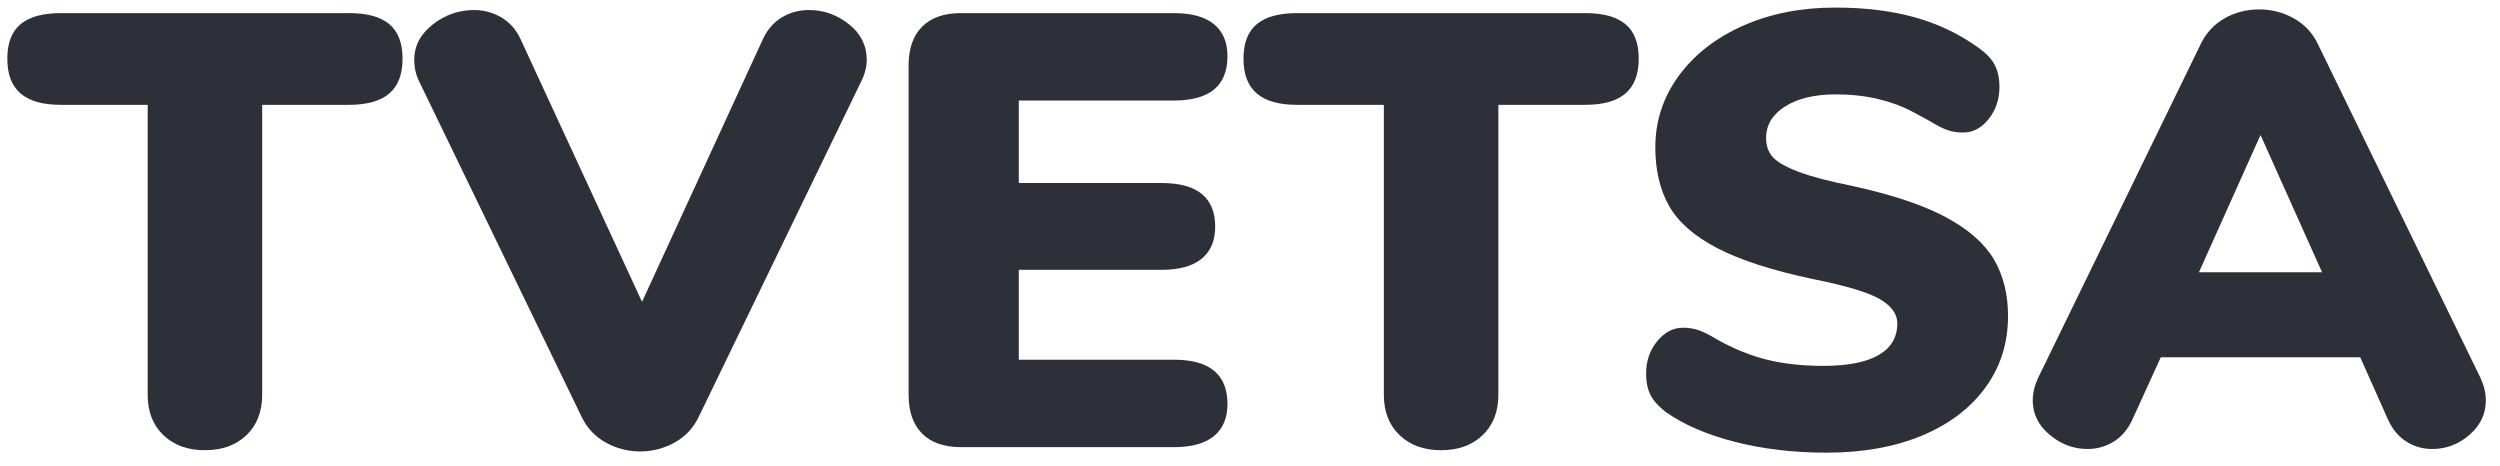
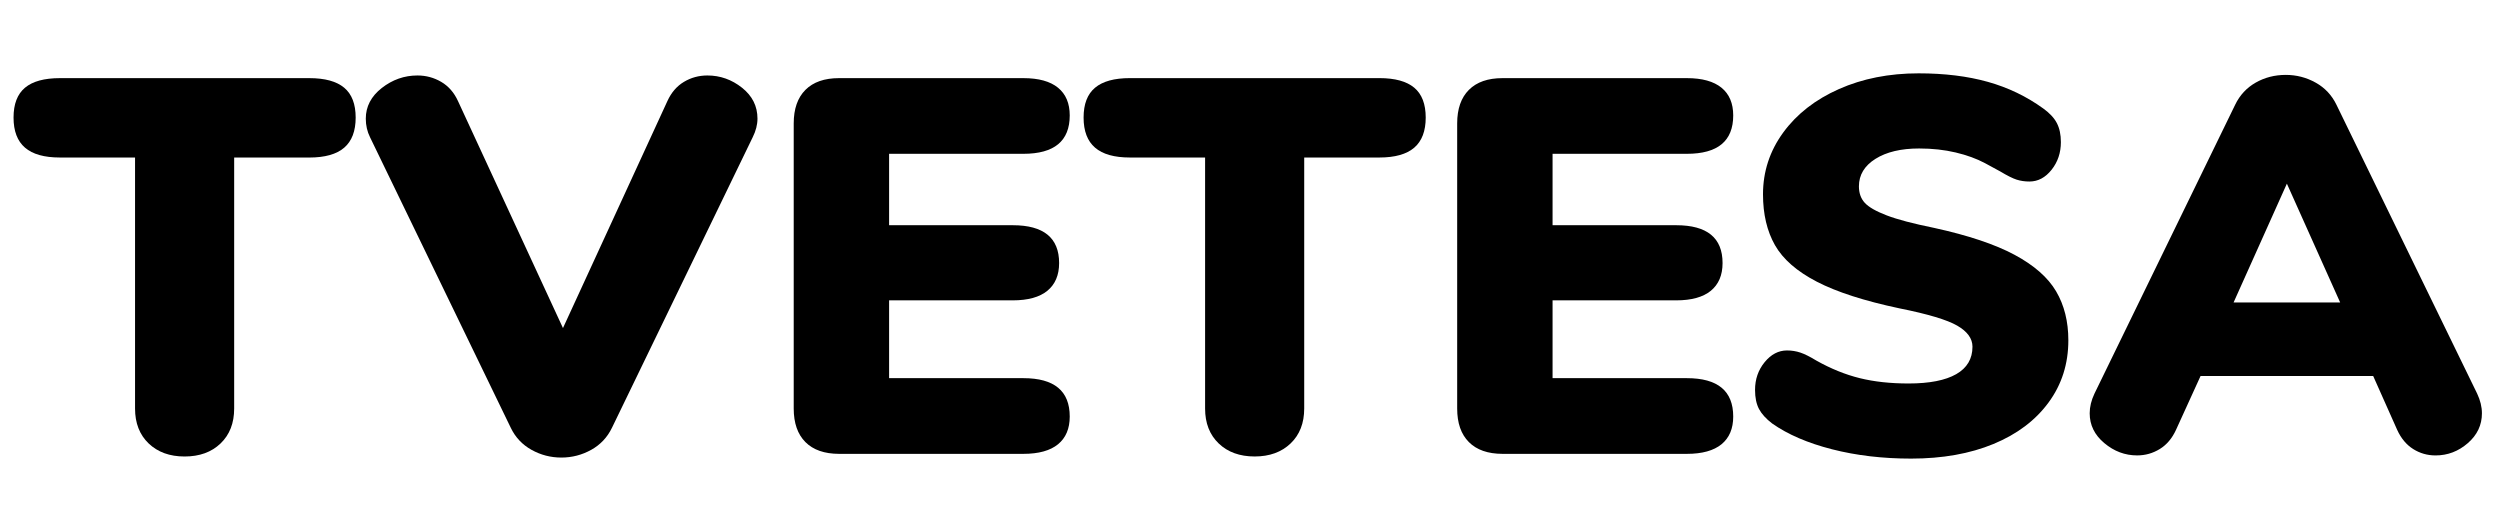
- <svg xmlns="http://www.w3.org/2000/svg" version="1.1" id="Layer_1" x="0px" y="0px" width="97.46px" height="18.157px" viewBox="0 0 97.46 18.157" enable-background="new 0 0 97.46 18.157" xml:space="preserve">
+ <svg xmlns="http://www.w3.org/2000/svg" version="1.1" id="Layer_1" x="0px" y="0px" width="112.591px" height="22.901px" viewBox="0 0 112.591 22.901" enable-background="new 0 0 112.591 22.901" xml:space="preserve">
  <g>
-     <path fill="#2D3038" d="M6.369,16.963c-0.408-0.392-0.612-0.916-0.612-1.572V4.087H2.373c-0.704,0-1.228-0.147-1.572-0.444   C0.457,3.347,0.285,2.896,0.285,2.287c0-0.608,0.172-1.056,0.516-1.344c0.344-0.288,0.868-0.432,1.572-0.432h11.232   c0.704,0,1.228,0.144,1.572,0.432c0.344,0.288,0.516,0.736,0.516,1.344c0,0.608-0.172,1.06-0.516,1.356   c-0.344,0.296-0.868,0.444-1.572,0.444h-3.384v11.304c0,0.656-0.204,1.18-0.612,1.572c-0.408,0.392-0.948,0.588-1.62,0.588   S6.777,17.355,6.369,16.963z" />
-     <path fill="#2D3038" d="M30.477,0.679c0.32-0.192,0.672-0.288,1.056-0.288c0.576,0,1.096,0.184,1.56,0.552   c0.464,0.368,0.696,0.832,0.696,1.392c0,0.272-0.072,0.552-0.216,0.84l-6.336,13.08c-0.208,0.432-0.52,0.764-0.936,0.996   c-0.417,0.231-0.864,0.348-1.344,0.348s-0.928-0.116-1.344-0.348c-0.417-0.232-0.729-0.564-0.936-0.996l-6.336-13.08   c-0.128-0.256-0.192-0.536-0.192-0.84c0-0.543,0.24-1.004,0.72-1.38c0.48-0.375,1.016-0.564,1.608-0.564   c0.384,0,0.74,0.096,1.068,0.288c0.328,0.192,0.58,0.48,0.756,0.864l4.728,10.224l4.704-10.224   C29.909,1.159,30.156,0.871,30.477,0.679z" />
-     <path fill="#2D3038" d="M35.949,16.904c-0.352-0.353-0.528-0.856-0.528-1.513V2.551c0-0.656,0.176-1.16,0.528-1.512   c0.352-0.352,0.856-0.528,1.512-0.528h8.304c0.688,0,1.208,0.144,1.56,0.432c0.352,0.288,0.527,0.704,0.527,1.248   c0,1.152-0.695,1.728-2.087,1.728h-6.048v3.216h5.568c1.392,0,2.088,0.568,2.088,1.704c0,0.544-0.176,0.96-0.528,1.248   c-0.352,0.288-0.872,0.432-1.56,0.432h-5.568v3.504h6.048c1.392,0,2.087,0.576,2.087,1.728c0,0.544-0.176,0.96-0.527,1.249   c-0.352,0.287-0.872,0.432-1.56,0.432h-8.304C36.805,17.431,36.3,17.255,35.949,16.904z" />
-     <path fill="#2D3038" d="M54.56,16.963c-0.408-0.392-0.612-0.916-0.612-1.572V4.087h-3.384c-0.704,0-1.228-0.147-1.571-0.444   c-0.345-0.296-0.517-0.748-0.517-1.356c0-0.608,0.172-1.056,0.517-1.344c0.344-0.288,0.867-0.432,1.571-0.432h11.232   c0.704,0,1.228,0.144,1.572,0.432c0.344,0.288,0.516,0.736,0.516,1.344c0,0.608-0.172,1.06-0.516,1.356   c-0.345,0.296-0.868,0.444-1.572,0.444h-3.384v11.304c0,0.656-0.204,1.18-0.612,1.572c-0.408,0.392-0.948,0.588-1.62,0.588   S54.968,17.355,54.56,16.963z" />
-     <path fill="#2D3038" d="M67.64,17.227c-1.096-0.28-1.996-0.668-2.7-1.164c-0.272-0.208-0.468-0.424-0.588-0.648   c-0.12-0.224-0.18-0.512-0.18-0.864c0-0.48,0.144-0.896,0.432-1.248s0.624-0.528,1.008-0.528c0.208,0,0.408,0.032,0.601,0.096   c0.191,0.064,0.432,0.184,0.72,0.36c0.656,0.369,1.308,0.632,1.956,0.792c0.647,0.16,1.379,0.24,2.196,0.24   c0.943,0,1.66-0.14,2.148-0.42s0.732-0.692,0.732-1.236c0-0.368-0.229-0.684-0.686-0.948c-0.455-0.264-1.324-0.524-2.604-0.78   c-1.584-0.336-2.824-0.736-3.719-1.2c-0.896-0.464-1.524-1.012-1.885-1.644c-0.359-0.632-0.54-1.396-0.54-2.292   c0-1.024,0.304-1.952,0.912-2.784c0.608-0.832,1.444-1.484,2.508-1.956c1.064-0.472,2.259-0.708,3.589-0.708   c1.166,0,2.207,0.128,3.119,0.384s1.744,0.656,2.496,1.2c0.287,0.208,0.492,0.428,0.611,0.66c0.121,0.232,0.18,0.516,0.18,0.852   c0,0.48-0.139,0.896-0.42,1.248c-0.279,0.352-0.611,0.528-0.996,0.528c-0.207,0-0.398-0.028-0.574-0.084   c-0.178-0.056-0.426-0.18-0.744-0.372c-0.08-0.048-0.309-0.171-0.686-0.372c-0.375-0.2-0.814-0.36-1.318-0.48   c-0.504-0.12-1.053-0.18-1.645-0.18c-0.816,0-1.473,0.156-1.969,0.468s-0.744,0.724-0.744,1.236c0,0.304,0.088,0.552,0.263,0.744   c0.176,0.192,0.504,0.38,0.984,0.564c0.48,0.185,1.191,0.372,2.137,0.564c1.535,0.336,2.744,0.74,3.623,1.212   c0.881,0.472,1.504,1.02,1.873,1.644c0.367,0.624,0.551,1.36,0.551,2.208c0,1.056-0.295,1.988-0.887,2.796   c-0.592,0.808-1.42,1.432-2.484,1.873c-1.064,0.439-2.301,0.659-3.707,0.659C69.924,17.647,68.736,17.507,67.64,17.227z" />
-     <path fill="#2D3038" d="M96.908,15.607c0,0.528-0.213,0.977-0.637,1.344c-0.424,0.369-0.908,0.553-1.451,0.553   c-0.369,0-0.705-0.096-1.008-0.288c-0.305-0.192-0.545-0.48-0.721-0.864l-1.08-2.424h-7.775l-1.105,2.424   c-0.176,0.384-0.42,0.672-0.73,0.864c-0.313,0.192-0.652,0.288-1.021,0.288c-0.543,0-1.035-0.184-1.475-0.553   c-0.441-0.367-0.66-0.815-0.66-1.344c0-0.288,0.072-0.583,0.215-0.888l6.336-13.008c0.209-0.432,0.518-0.764,0.924-0.996   c0.408-0.232,0.861-0.348,1.357-0.348c0.479,0,0.928,0.116,1.344,0.348s0.727,0.564,0.936,0.996l6.336,13.008   C96.836,15.023,96.908,15.319,96.908,15.607z M85.723,10.615h4.801l-2.4-5.352L85.723,10.615z" />
+     <path d="M6.694,19.971c-0.408-0.392-0.612-0.916-0.612-1.572V7.094H2.698c-0.704,0-1.228-0.147-1.572-0.444   C0.782,6.354,0.61,5.903,0.61,5.294c0-0.608,0.172-1.056,0.516-1.344C1.47,3.663,1.994,3.519,2.698,3.519h11.232   c0.704,0,1.228,0.144,1.572,0.432c0.344,0.288,0.516,0.736,0.516,1.344c0,0.608-0.172,1.06-0.516,1.356   c-0.344,0.296-0.868,0.444-1.572,0.444h-3.384v11.304c0,0.656-0.204,1.181-0.612,1.572c-0.408,0.392-0.948,0.588-1.62,0.588   S7.103,20.362,6.694,19.971z" />
+     <path d="M30.802,3.687c0.32-0.192,0.672-0.288,1.056-0.288c0.576,0,1.096,0.184,1.56,0.552c0.464,0.368,0.696,0.832,0.696,1.392   c0,0.272-0.072,0.552-0.216,0.84l-6.336,13.08c-0.208,0.432-0.52,0.764-0.936,0.996c-0.417,0.231-0.864,0.348-1.344,0.348   s-0.928-0.116-1.344-0.348c-0.417-0.232-0.729-0.564-0.936-0.996l-6.336-13.08c-0.128-0.256-0.192-0.536-0.192-0.84   c0-0.543,0.24-1.004,0.72-1.38c0.48-0.375,1.016-0.564,1.608-0.564c0.384,0,0.74,0.096,1.068,0.288   c0.328,0.192,0.58,0.48,0.756,0.864l4.728,10.224L30.058,4.55C30.234,4.167,30.481,3.878,30.802,3.687z" />
+     <path d="M36.274,19.911c-0.352-0.353-0.528-0.856-0.528-1.513V5.559c0-0.656,0.176-1.16,0.528-1.512   c0.352-0.352,0.856-0.528,1.512-0.528h8.303c0.688,0,1.209,0.144,1.561,0.432c0.352,0.288,0.527,0.704,0.527,1.248   c0,1.152-0.695,1.728-2.088,1.728h-6.047v3.216h5.569c1.391,0,2.088,0.568,2.088,1.704c0,0.544-0.178,0.96-0.529,1.248   c-0.352,0.288-0.871,0.432-1.559,0.432h-5.569v3.504h6.047c1.393,0,2.088,0.576,2.088,1.729c0,0.544-0.176,0.959-0.527,1.248   c-0.352,0.287-0.873,0.432-1.561,0.432h-8.303C37.13,20.438,36.625,20.263,36.274,19.911z" />
+     <path d="M54.885,19.971c-0.408-0.392-0.612-0.916-0.612-1.572V7.094h-3.384c-0.704,0-1.228-0.147-1.571-0.444   c-0.345-0.296-0.517-0.748-0.517-1.356c0-0.608,0.172-1.056,0.517-1.344c0.344-0.288,0.867-0.432,1.571-0.432h11.232   c0.704,0,1.228,0.144,1.572,0.432c0.344,0.288,0.516,0.736,0.516,1.344c0,0.608-0.172,1.06-0.516,1.356   c-0.345,0.296-0.868,0.444-1.572,0.444h-3.384v11.304c0,0.656-0.204,1.181-0.612,1.572s-0.948,0.588-1.62,0.588   S55.293,20.362,54.885,19.971z" />
+     <path d="M66.154,19.911c-0.353-0.353-0.528-0.856-0.528-1.513V5.559c0-0.656,0.176-1.16,0.528-1.512   c0.352-0.352,0.855-0.528,1.512-0.528h8.304c0.688,0,1.208,0.144,1.561,0.432c0.352,0.288,0.527,0.704,0.527,1.248   c0,1.152-0.695,1.728-2.088,1.728h-6.048v3.216h5.568c1.392,0,2.088,0.568,2.088,1.704c0,0.544-0.177,0.96-0.528,1.248   c-0.353,0.288-0.872,0.432-1.56,0.432h-5.568v3.504h6.048c1.393,0,2.088,0.576,2.088,1.729c0,0.544-0.176,0.959-0.527,1.248   c-0.353,0.287-0.873,0.432-1.561,0.432h-8.304C67.009,20.438,66.505,20.263,66.154,19.911z" />
+     <path d="M82.509,20.234c-1.096-0.28-1.996-0.668-2.7-1.164c-0.272-0.208-0.468-0.424-0.588-0.647   c-0.12-0.225-0.18-0.512-0.18-0.864c0-0.479,0.144-0.896,0.432-1.248c0.288-0.352,0.624-0.528,1.008-0.528   c0.208,0,0.408,0.032,0.601,0.096c0.191,0.064,0.432,0.184,0.72,0.36c0.656,0.368,1.308,0.632,1.956,0.792   c0.647,0.16,1.38,0.24,2.196,0.24c0.943,0,1.659-0.141,2.147-0.42s0.732-0.692,0.732-1.236c0-0.368-0.229-0.684-0.685-0.948   s-1.324-0.524-2.604-0.78c-1.584-0.336-2.824-0.736-3.72-1.2c-0.896-0.464-1.524-1.012-1.885-1.644   c-0.359-0.632-0.54-1.396-0.54-2.292c0-1.024,0.304-1.952,0.912-2.784c0.608-0.832,1.444-1.484,2.508-1.956   c1.064-0.472,2.26-0.708,3.589-0.708c1.167,0,2.208,0.128,3.119,0.384c0.912,0.256,1.744,0.656,2.496,1.2   c0.288,0.208,0.492,0.428,0.612,0.66c0.12,0.232,0.18,0.516,0.18,0.852c0,0.48-0.14,0.896-0.42,1.248   c-0.28,0.352-0.611,0.528-0.996,0.528c-0.208,0-0.399-0.028-0.575-0.084c-0.177-0.056-0.425-0.18-0.744-0.372   c-0.08-0.048-0.309-0.171-0.685-0.372s-0.815-0.36-1.319-0.48c-0.504-0.12-1.053-0.18-1.645-0.18c-0.815,0-1.472,0.156-1.968,0.468   s-0.744,0.724-0.744,1.236c0,0.304,0.088,0.552,0.264,0.744c0.176,0.192,0.504,0.38,0.984,0.564   c0.48,0.185,1.191,0.372,2.136,0.564c1.536,0.336,2.744,0.74,3.624,1.212c0.88,0.472,1.504,1.02,1.872,1.644   s0.552,1.36,0.552,2.208c0,1.056-0.296,1.989-0.888,2.795c-0.592,0.809-1.42,1.433-2.484,1.873c-1.063,0.439-2.3,0.659-3.707,0.659   C84.793,20.654,83.605,20.515,82.509,20.234z" />
+     <path d="M111.777,18.614c0,0.528-0.212,0.977-0.636,1.344c-0.425,0.369-0.908,0.553-1.452,0.553c-0.368,0-0.704-0.096-1.008-0.288   c-0.305-0.192-0.545-0.479-0.721-0.864l-1.08-2.424h-7.775L98,19.358c-0.176,0.385-0.42,0.672-0.731,0.864   c-0.313,0.192-0.652,0.288-1.021,0.288c-0.544,0-1.036-0.184-1.476-0.553c-0.44-0.367-0.66-0.815-0.66-1.344   c0-0.287,0.072-0.584,0.216-0.888l6.336-13.008c0.208-0.432,0.517-0.764,0.924-0.996c0.408-0.232,0.86-0.348,1.356-0.348   c0.479,0,0.928,0.116,1.344,0.348s0.728,0.564,0.937,0.996l6.336,13.008C111.705,18.03,111.777,18.327,111.777,18.614z    M100.592,13.623h4.801l-2.4-5.352L100.592,13.623z" />
  </g>
</svg>
